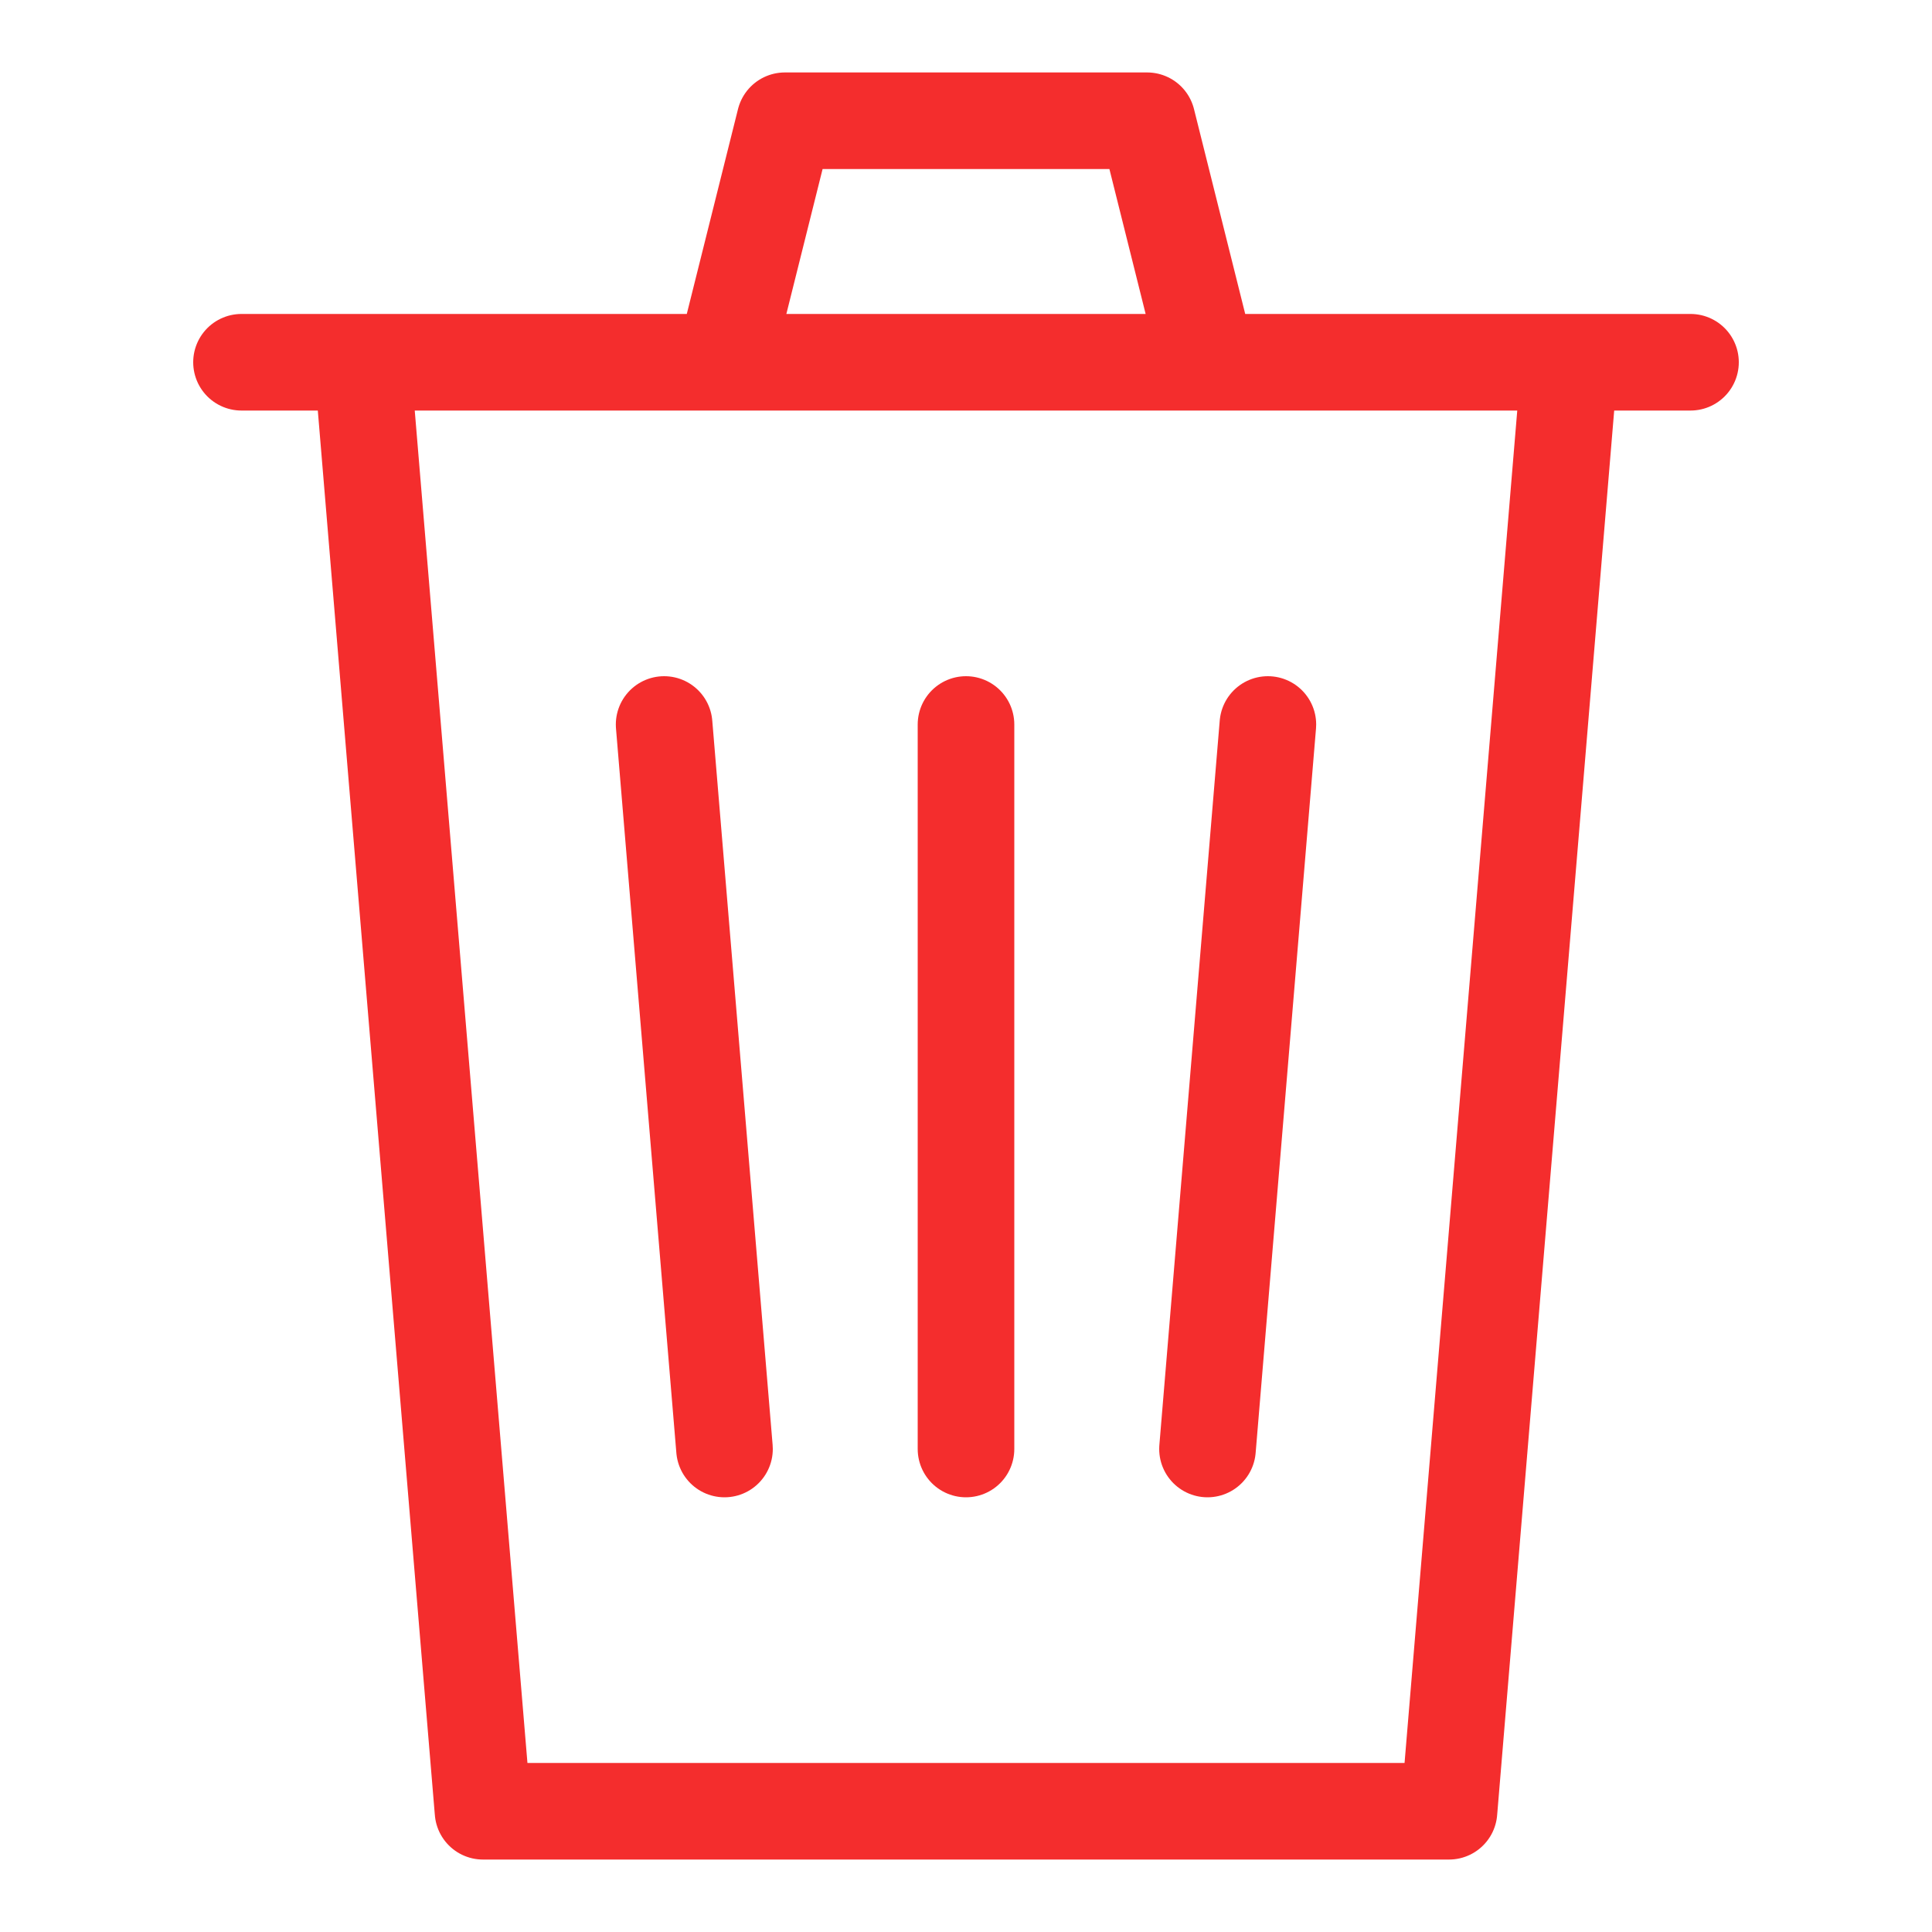
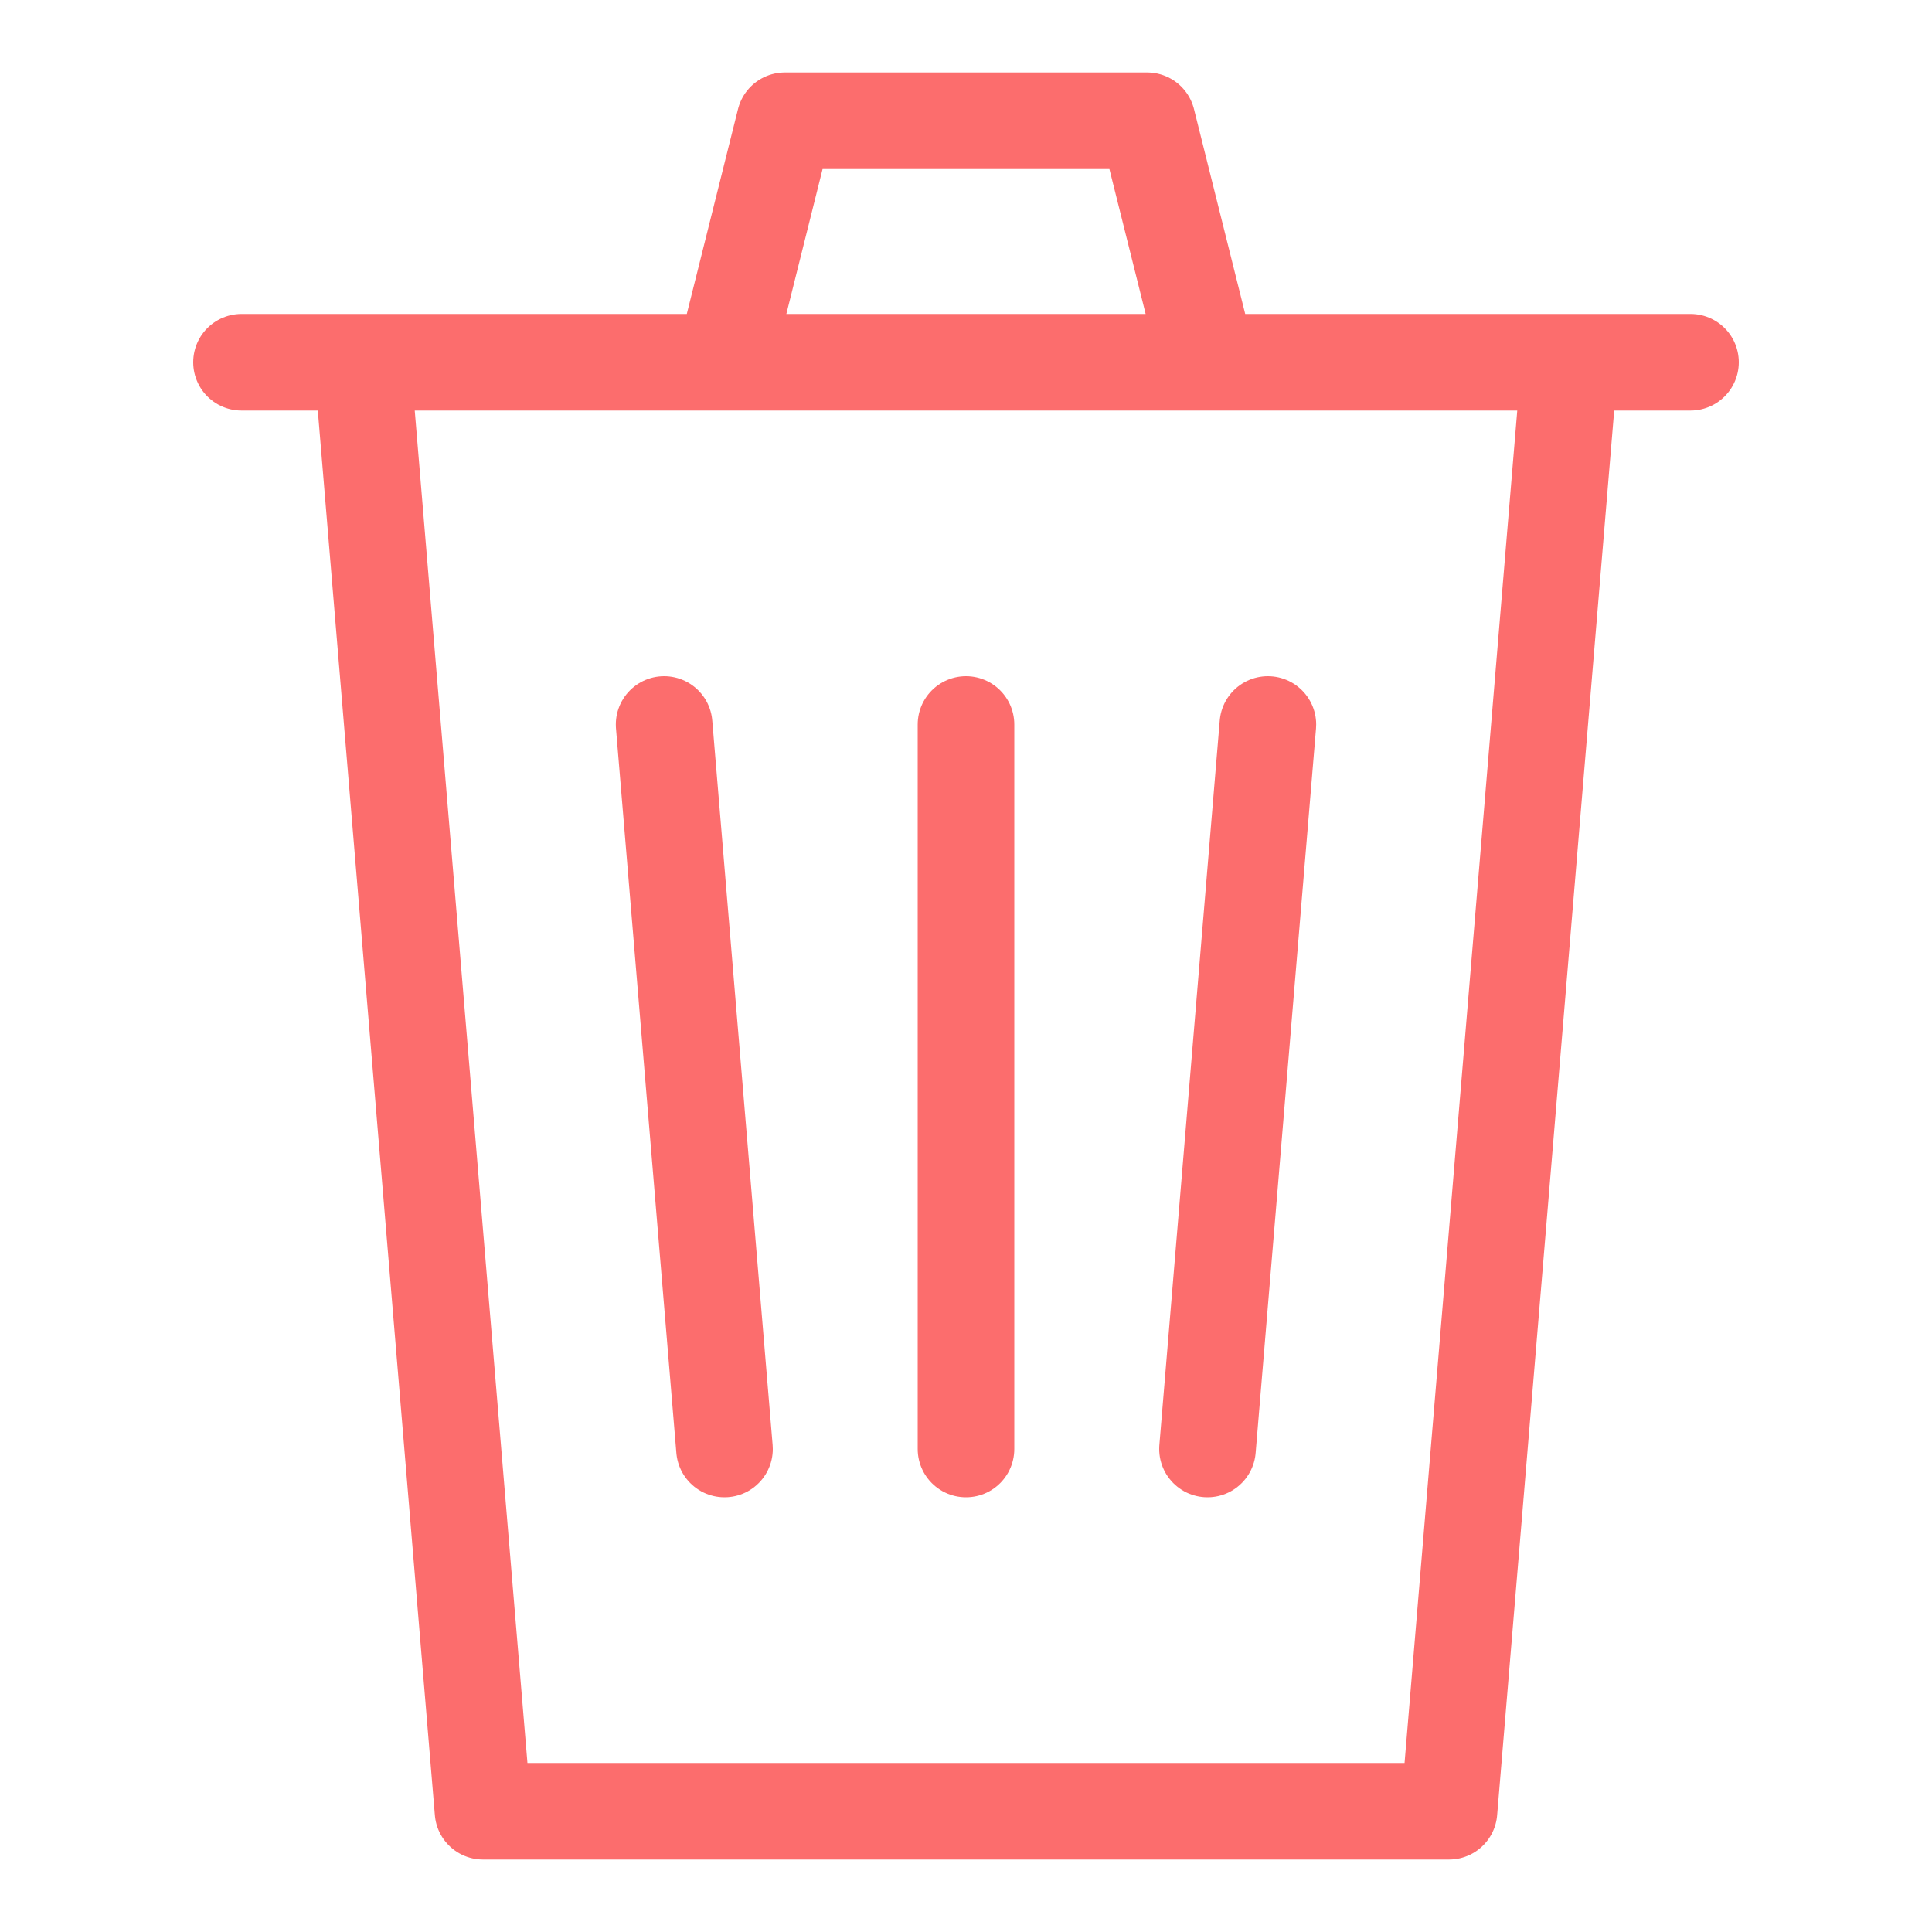
<svg xmlns="http://www.w3.org/2000/svg" width="40" height="40" viewBox="0 0 40 40" fill="none">
-   <path d="M15 7.5L16.25 2.5H23.75L25 7.5M35 7.5H7.5L10 37.5H30L32.5 7.5H5H35ZM20 15V30V15ZM26.25 15L25 30L26.25 15ZM13.75 15L15 30L13.75 15Z" stroke="#F42D2D" stroke-width="2" stroke-linecap="round" stroke-linejoin="round" />
+   <path d="M15 7.5L16.25 2.5H23.75L25 7.5M35 7.5H7.5L10 37.5H30L32.5 7.5H5H35ZM20 15V30V15ZM26.25 15L25 30L26.25 15ZM13.75 15L15 30L13.75 15Z" stroke="#fc6d6d" stroke-width="2" stroke-linecap="round" stroke-linejoin="round" />
</svg>
